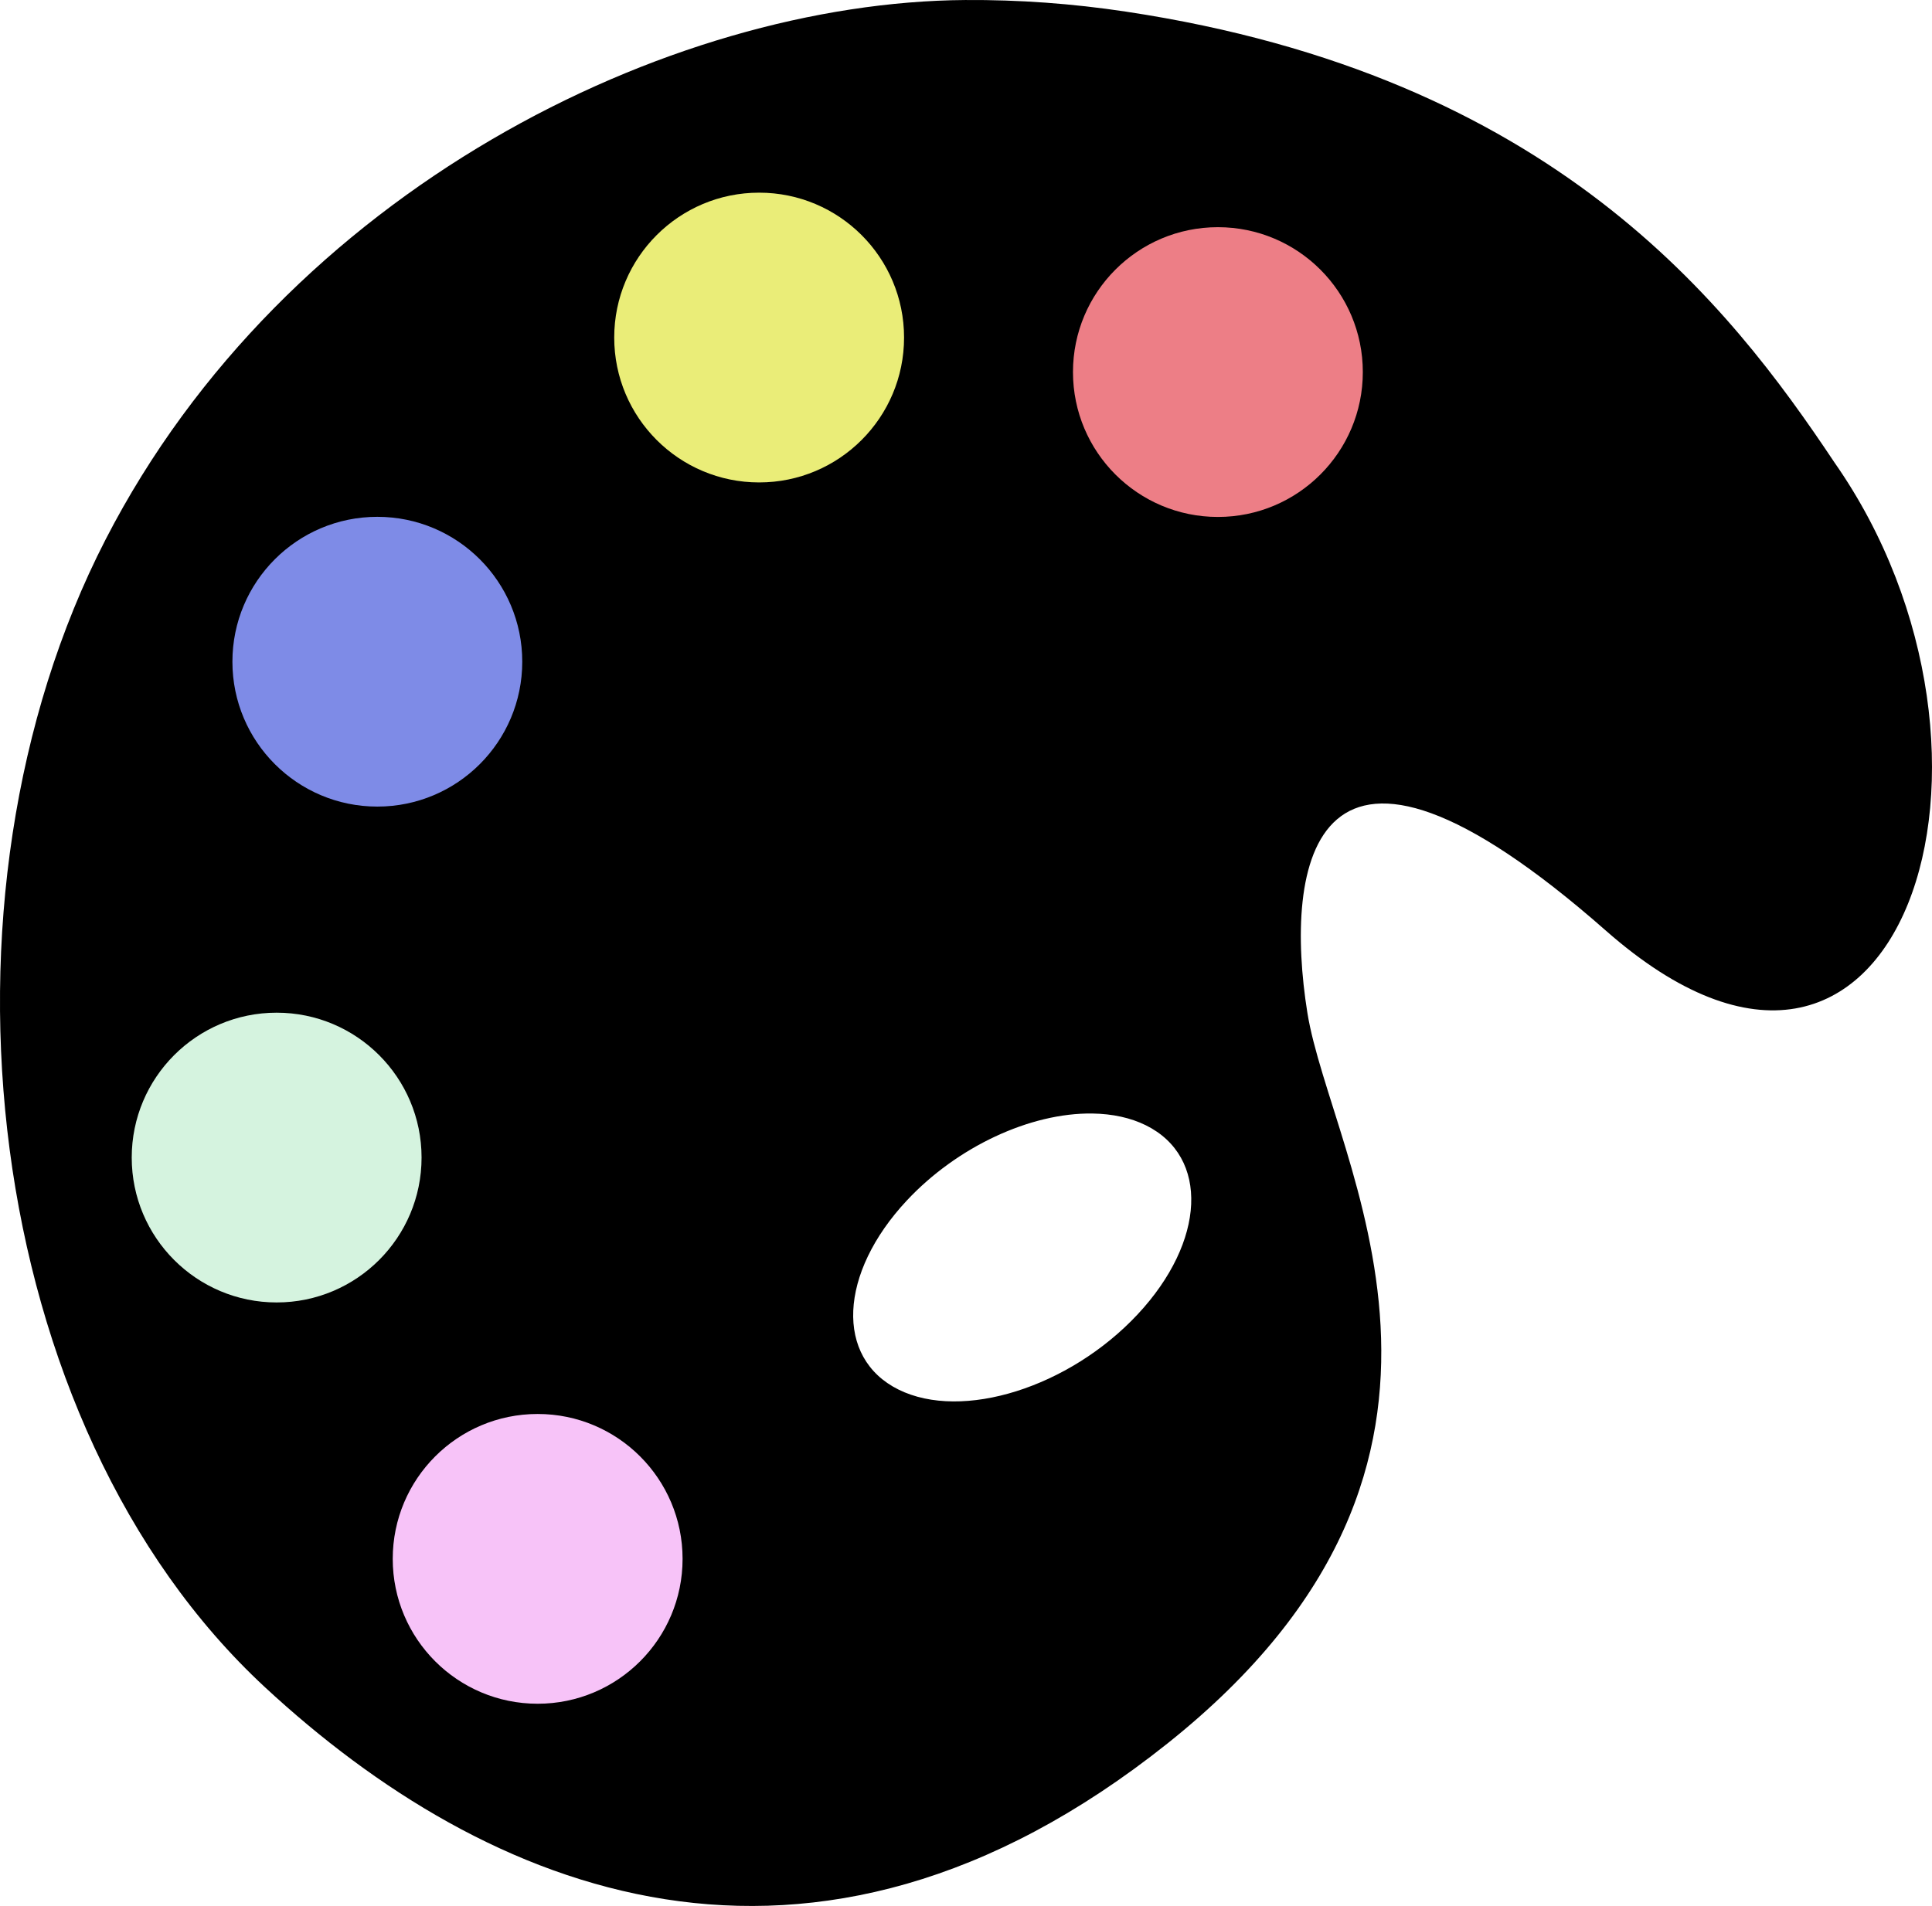
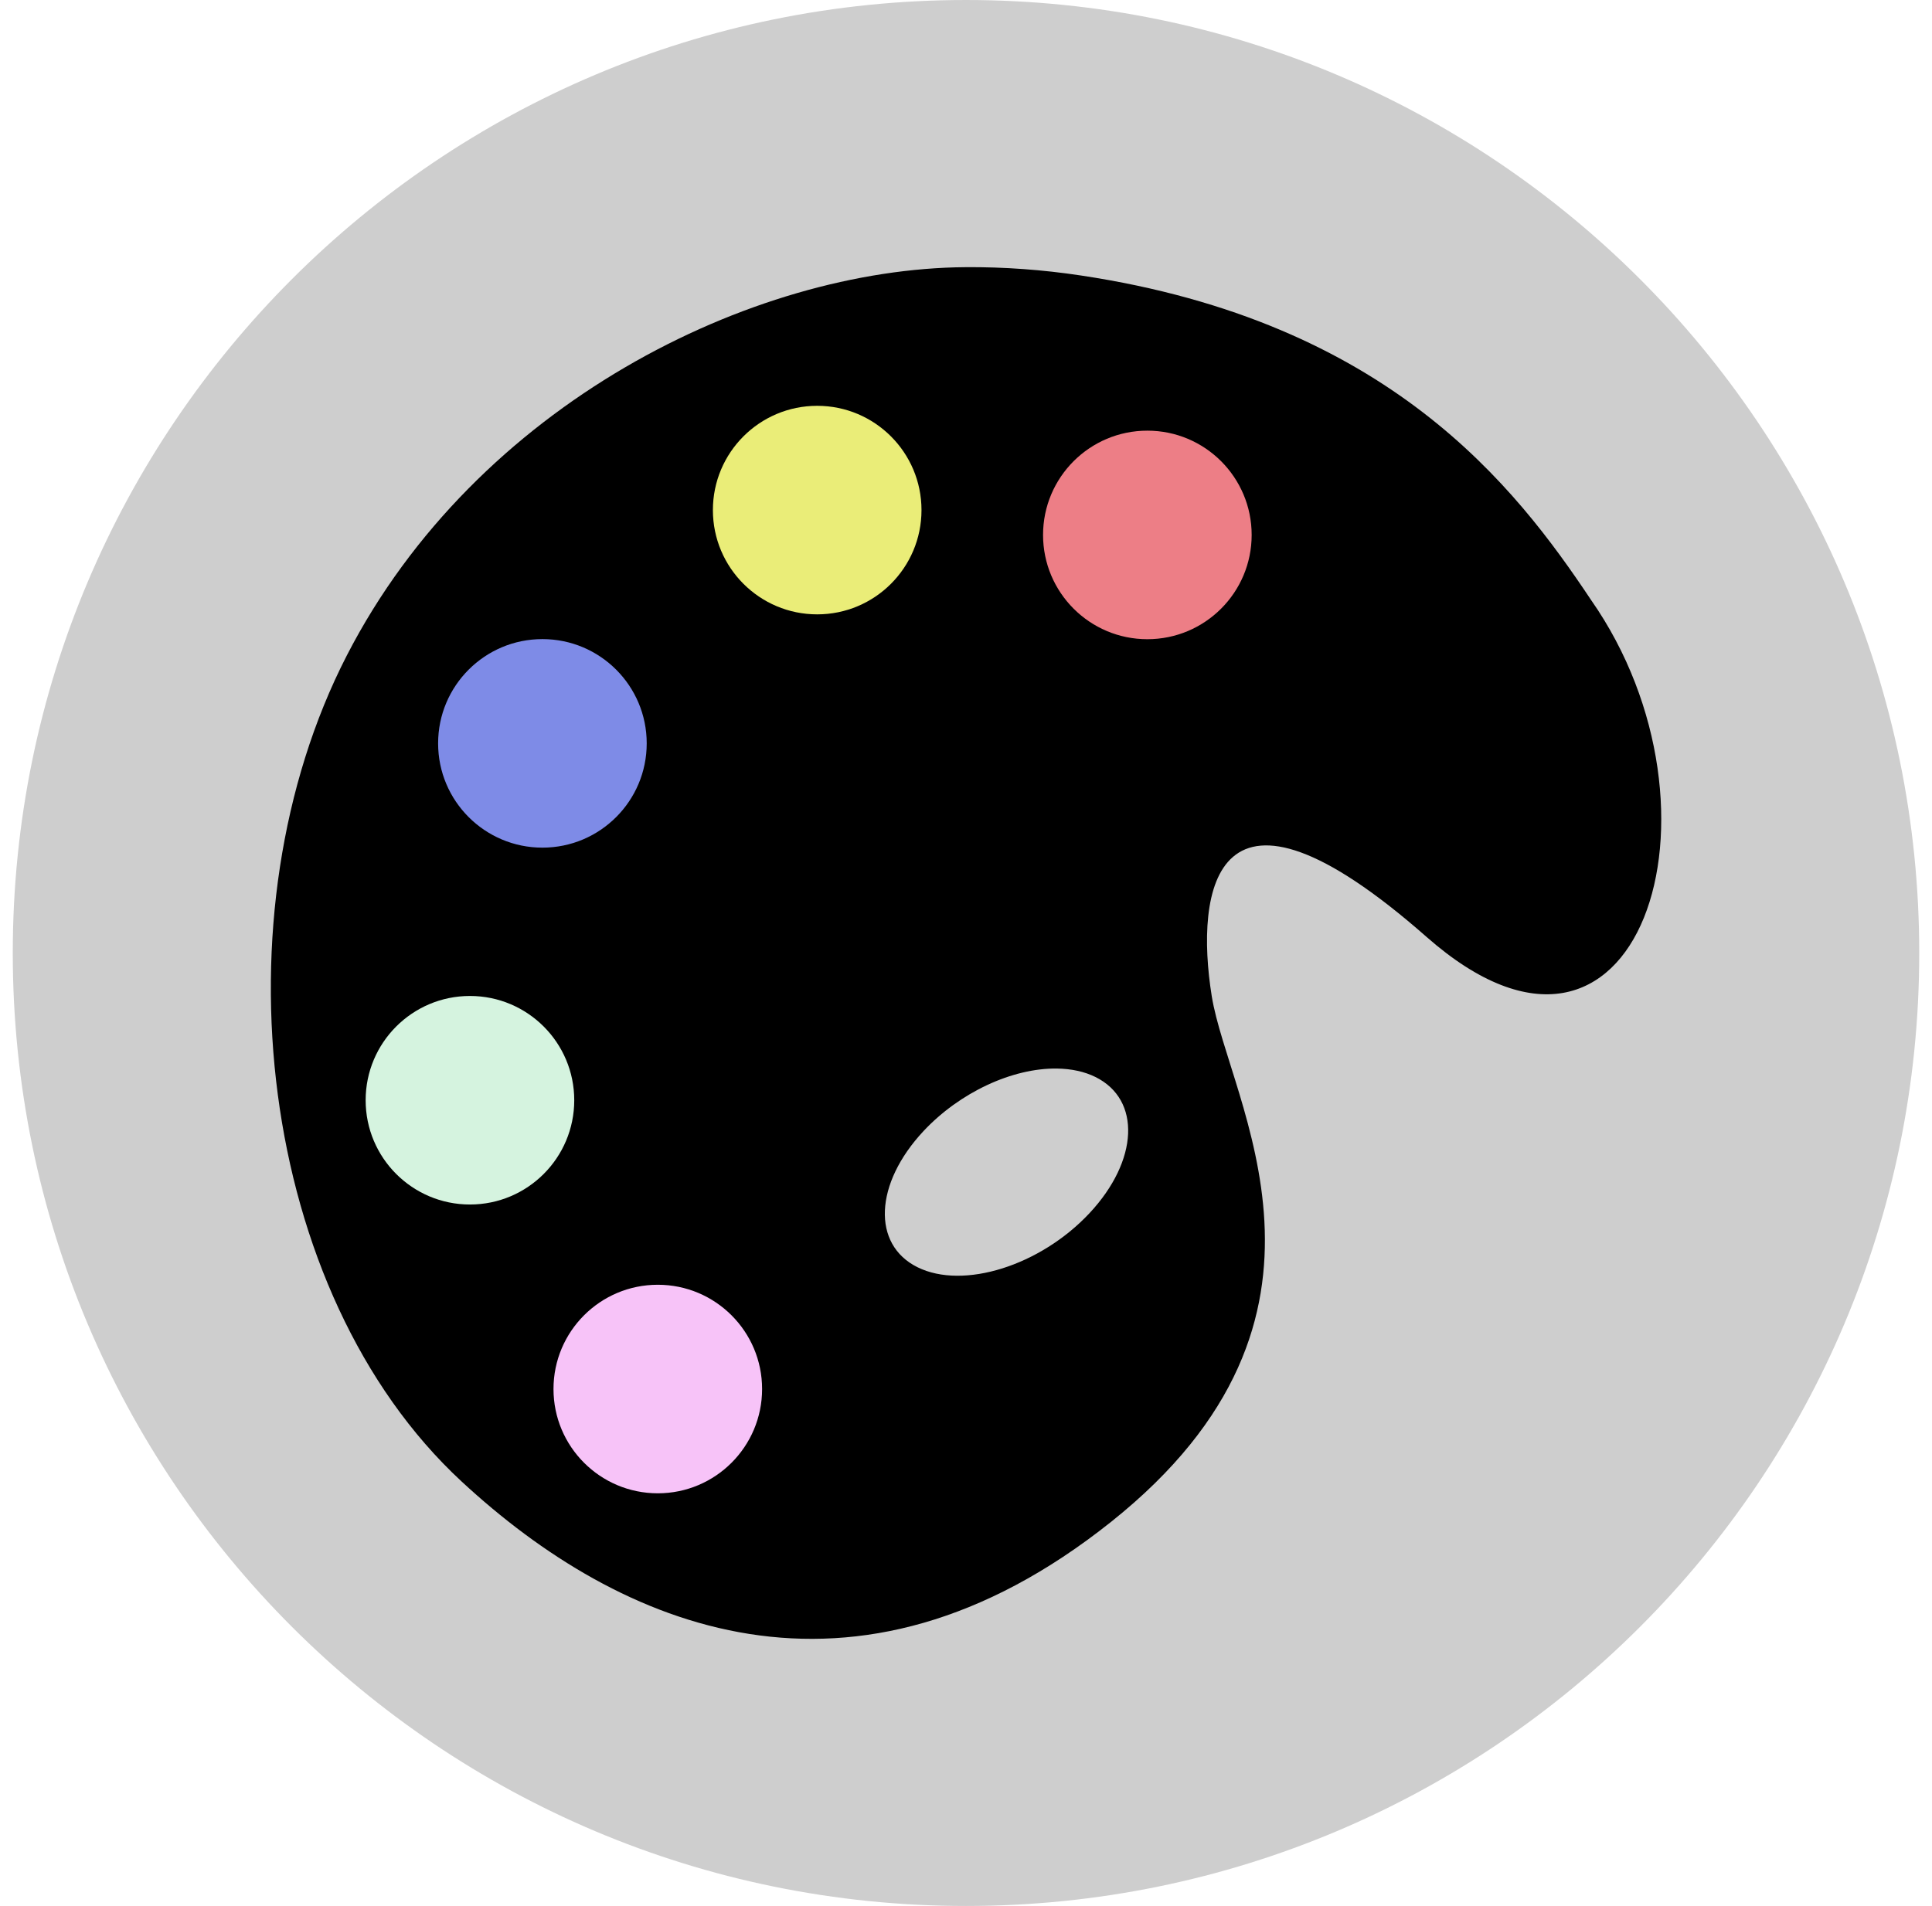
<svg xmlns="http://www.w3.org/2000/svg" width="111.252" height="109.782" viewBox="0 0 111.252 109.782" version="1.1" id="svg1" xml:space="preserve">
  <defs id="defs1" />
  <g id="layer2" transform="translate(-38.35566,-35.07484)">
-     <path id="path2" style="opacity:1;fill:#000000;stroke-width:0;stroke-dasharray:none" d="m 93.934,35.076 c -17.061,0.12 -39.141,10.942 -49.498,31.074 -10.648,20.697 -7.141,50.979 9.173,66.103 12.73,11.802 31.35,19.681 51.978,3.24 20.628,-16.441 9.401,-33.656 8.052,-42.086 -1.349,-8.43 0.174,-19.702 17.198,-4.721 17.024,14.981 24.953,-10.116 13.151,-26.977 -6.07,-9.105 -16.186,-22.256 -40.802,-25.965 -3.077,-0.464 -6.17,-0.689 -9.251,-0.668 z m 7.322,64.136 c 1.163,0.016 2.211,0.247 3.083,0.678 3.666,1.815 3.451,6.694 -0.481,10.898 -3.932,4.204 -10.093,6.141 -13.759,4.326 -3.666,-1.815 -3.451,-6.694 0.481,-10.898 2.88,-3.079 7.094,-5.054 10.677,-5.004 z" />
+     <circle style="fill:#cecece;fill-opacity:1;stroke:none;stroke-width:3.402;stroke-dasharray:none;stroke-opacity:1" id="path1" cx="93.982" cy="89.966" r="54.891" />
  </g>
  <g id="layer3" transform="translate(-1.124739,4.9865002e-4)">
-     <circle style="opacity:1;fill:#f7c3f8;fill-opacity:1;stroke:none;stroke-width:0;stroke-dasharray:none;stroke-opacity:1" id="path17" cx="32.085" cy="89.788" r="8.345" />
-     <circle style="fill:#d5f3df;fill-opacity:1;stroke:none;stroke-width:0;stroke-dasharray:none;stroke-opacity:1" id="path17-2" cx="17.055" cy="66.674" r="8.345" />
-     <circle style="fill:#7e8be7;fill-opacity:1;stroke:none;stroke-width:0;stroke-dasharray:none;stroke-opacity:1" id="path17-4" cx="22.853" cy="38.113" r="8.345" />
-     <circle style="fill:#eaed78;fill-opacity:1;stroke:none;stroke-width:0;stroke-dasharray:none;stroke-opacity:1" id="path17-6" cx="44.839" cy="19.442" r="8.345" />
-     <circle style="fill:#ed7e86;fill-opacity:1;stroke:none;stroke-width:0;stroke-dasharray:none;stroke-opacity:1" id="path17-1" cx="71.256" cy="21.43" r="8.345" />
+     <g id="g1">
+       <path id="path2" style="opacity:1;fill:#000000;stroke:none;stroke-width:0.816;stroke-dasharray:none;stroke-opacity:1" d="m 93.951,50.464 c -12.278,0.086 -28.169,7.874 -35.623,22.363 -7.663,14.895 -5.139,36.688 6.601,47.573 9.162,8.494 22.562,14.164 37.407,2.332 14.845,-11.833 6.765,-24.222 5.795,-30.289 -0.971,-6.067 0.125,-14.179 12.377,-3.398 12.252,10.782 17.958,-7.28 9.465,-19.415 -4.368,-6.552 -11.649,-16.017 -29.365,-18.686 -2.214,-0.334 -4.441,-0.496 -6.658,-0.481 z m 5.269,46.158 c 0.837,0.012 1.591,0.177 2.218,0.488 2.639,1.306 2.484,4.817 -0.346,7.843 -2.83,3.025 -7.263,4.419 -9.902,3.113 -2.639,-1.306 -2.484,-4.817 0.346,-7.843 2.073,-2.216 5.105,-3.637 7.684,-3.601 z" transform="translate(-37.23092,-35.07534)" />
+       <circle style="opacity:1;fill:#f7c3f8;fill-opacity:1;stroke:none;stroke-width:0;stroke-dasharray:none;stroke-opacity:1" id="path17" cx="39.003" cy="80.006" r="6.006" />
+       <circle style="fill:#d5f3df;fill-opacity:1;stroke:none;stroke-width:0;stroke-dasharray:none;stroke-opacity:1" id="path17-2" cx="28.186" cy="63.372" r="6.006" />
+       <circle style="fill:#7e8be7;fill-opacity:1;stroke:none;stroke-width:0;stroke-dasharray:none;stroke-opacity:1" id="path17-4" cx="32.359" cy="42.817" r="6.006" />
+       <circle style="fill:#eaed78;fill-opacity:1;stroke:none;stroke-width:0;stroke-dasharray:none;stroke-opacity:1" id="path17-6" cx="48.182" cy="29.38" r="6.006" />
+       <circle style="fill:#ed7e86;fill-opacity:1;stroke:none;stroke-width:0;stroke-dasharray:none;stroke-opacity:1" id="path17-1" cx="67.194" cy="30.811" r="6.006" />
+     </g>
  </g>
</svg>
